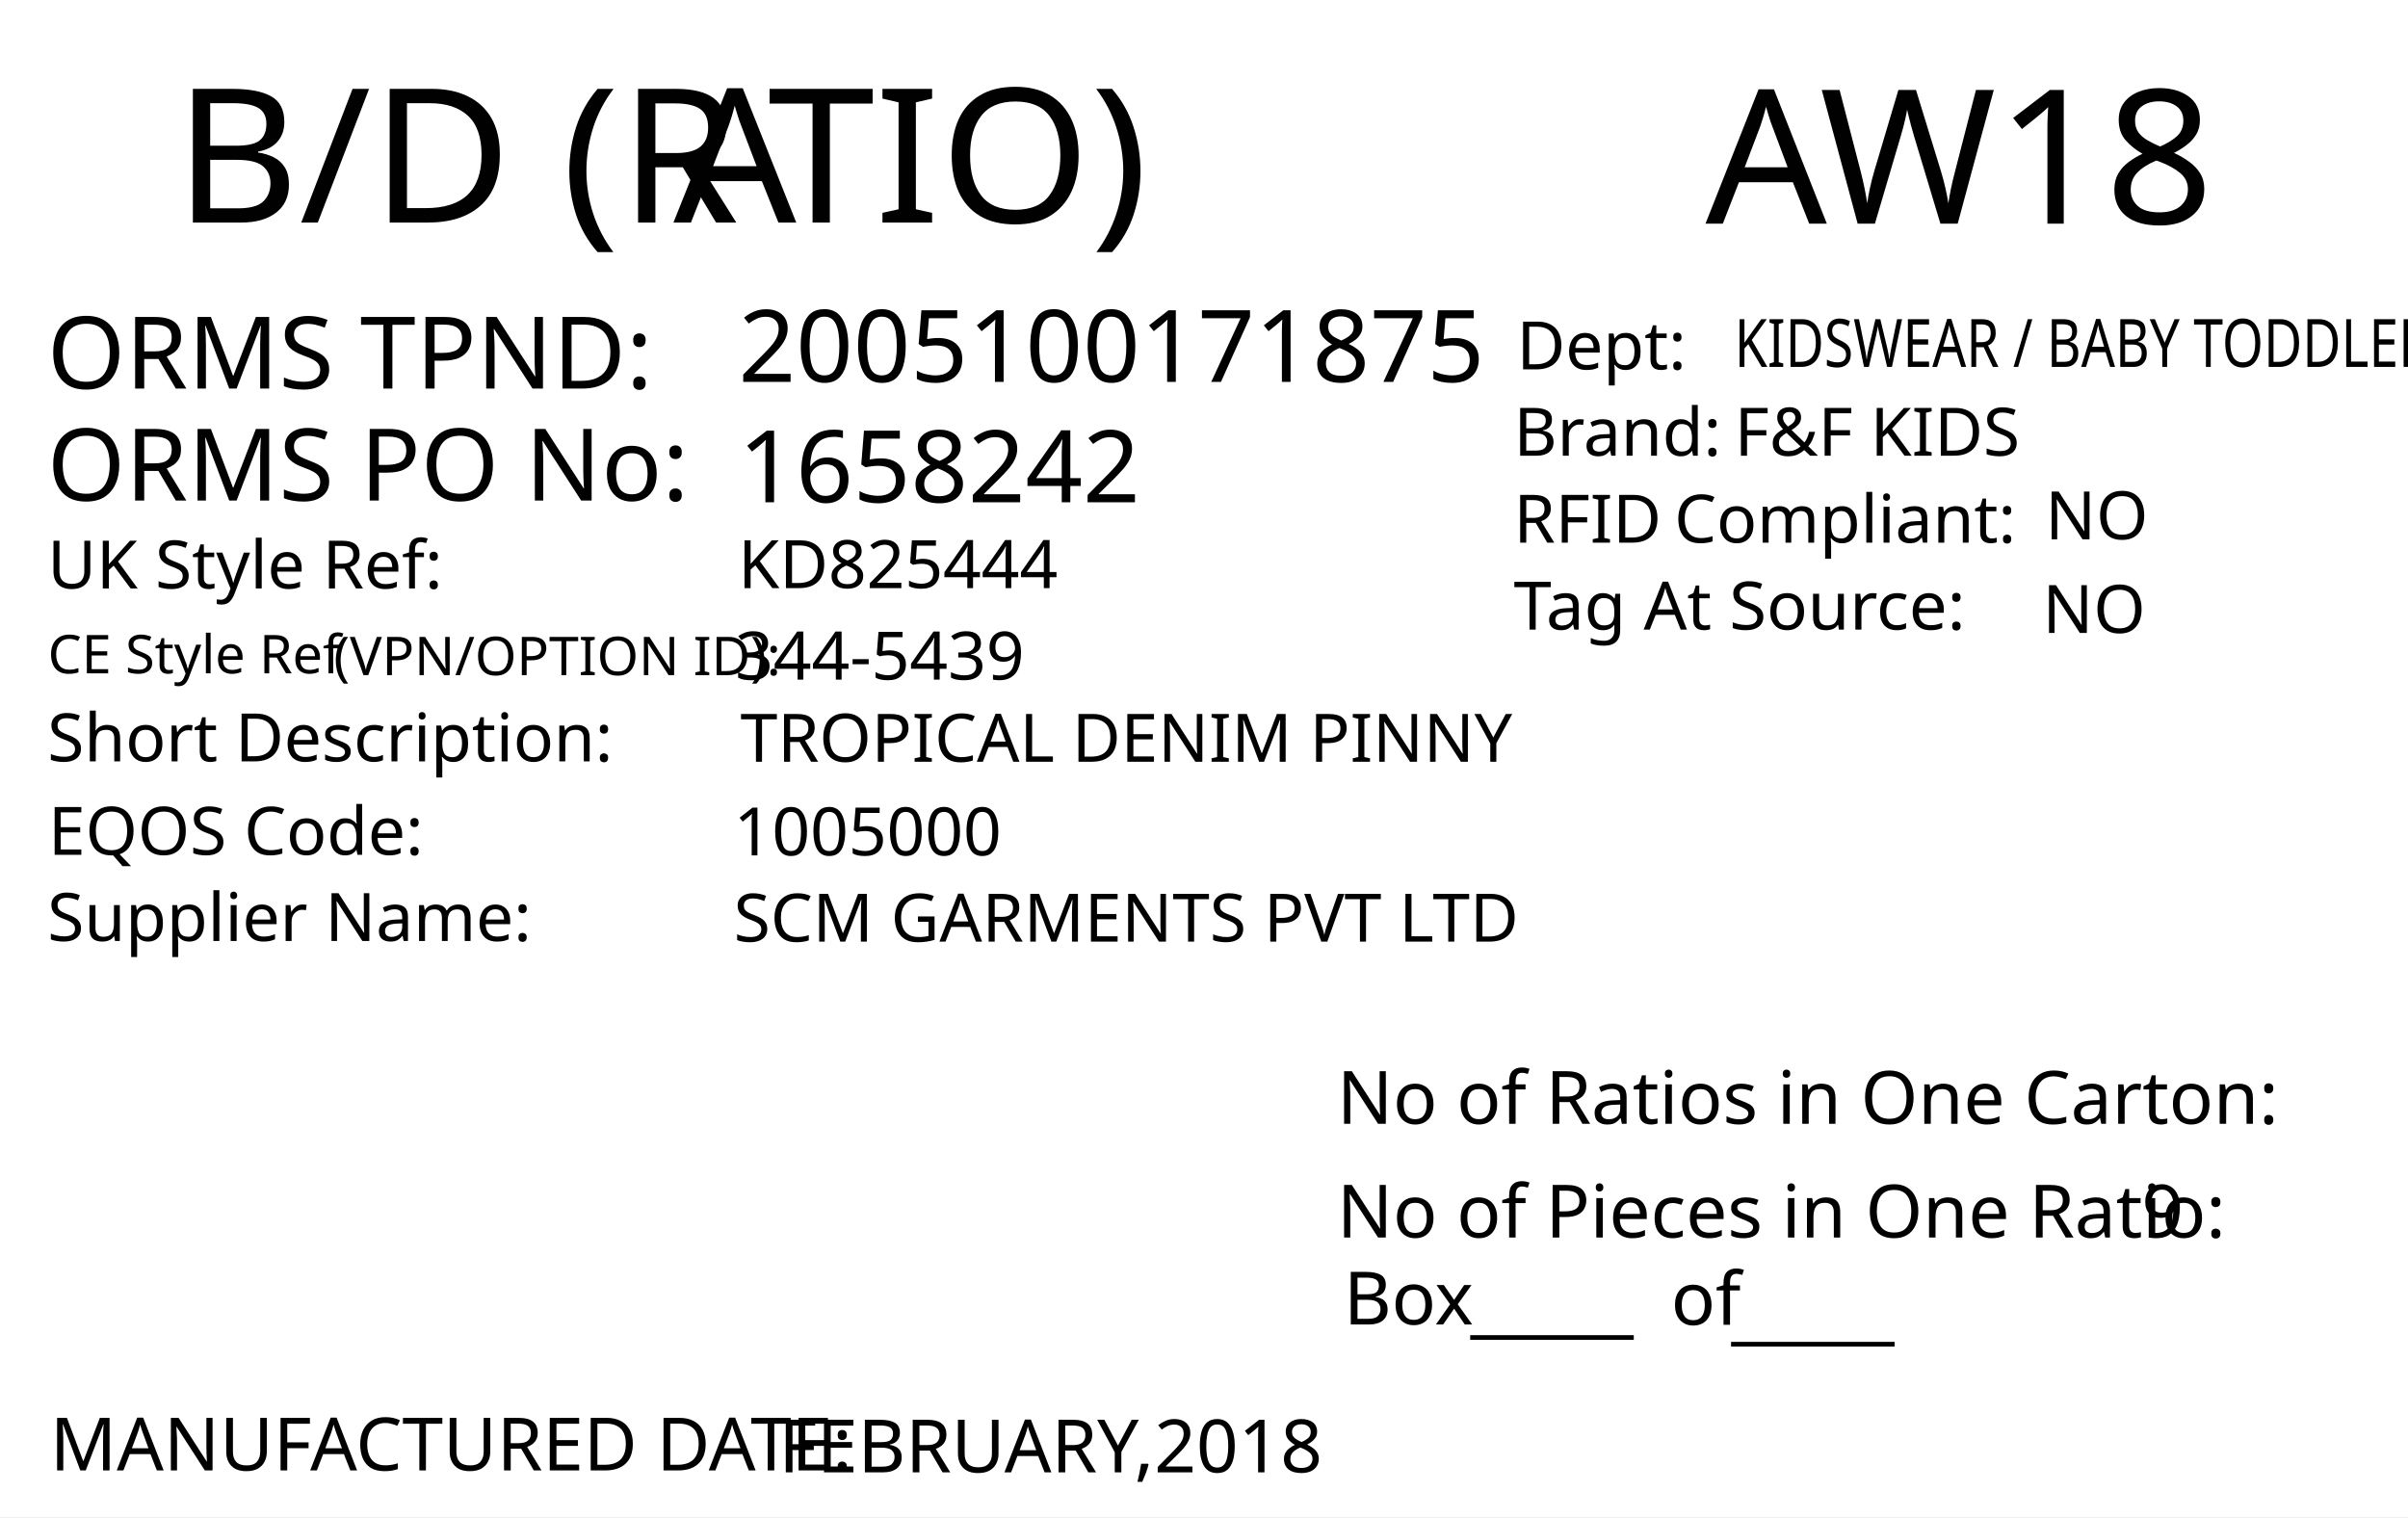
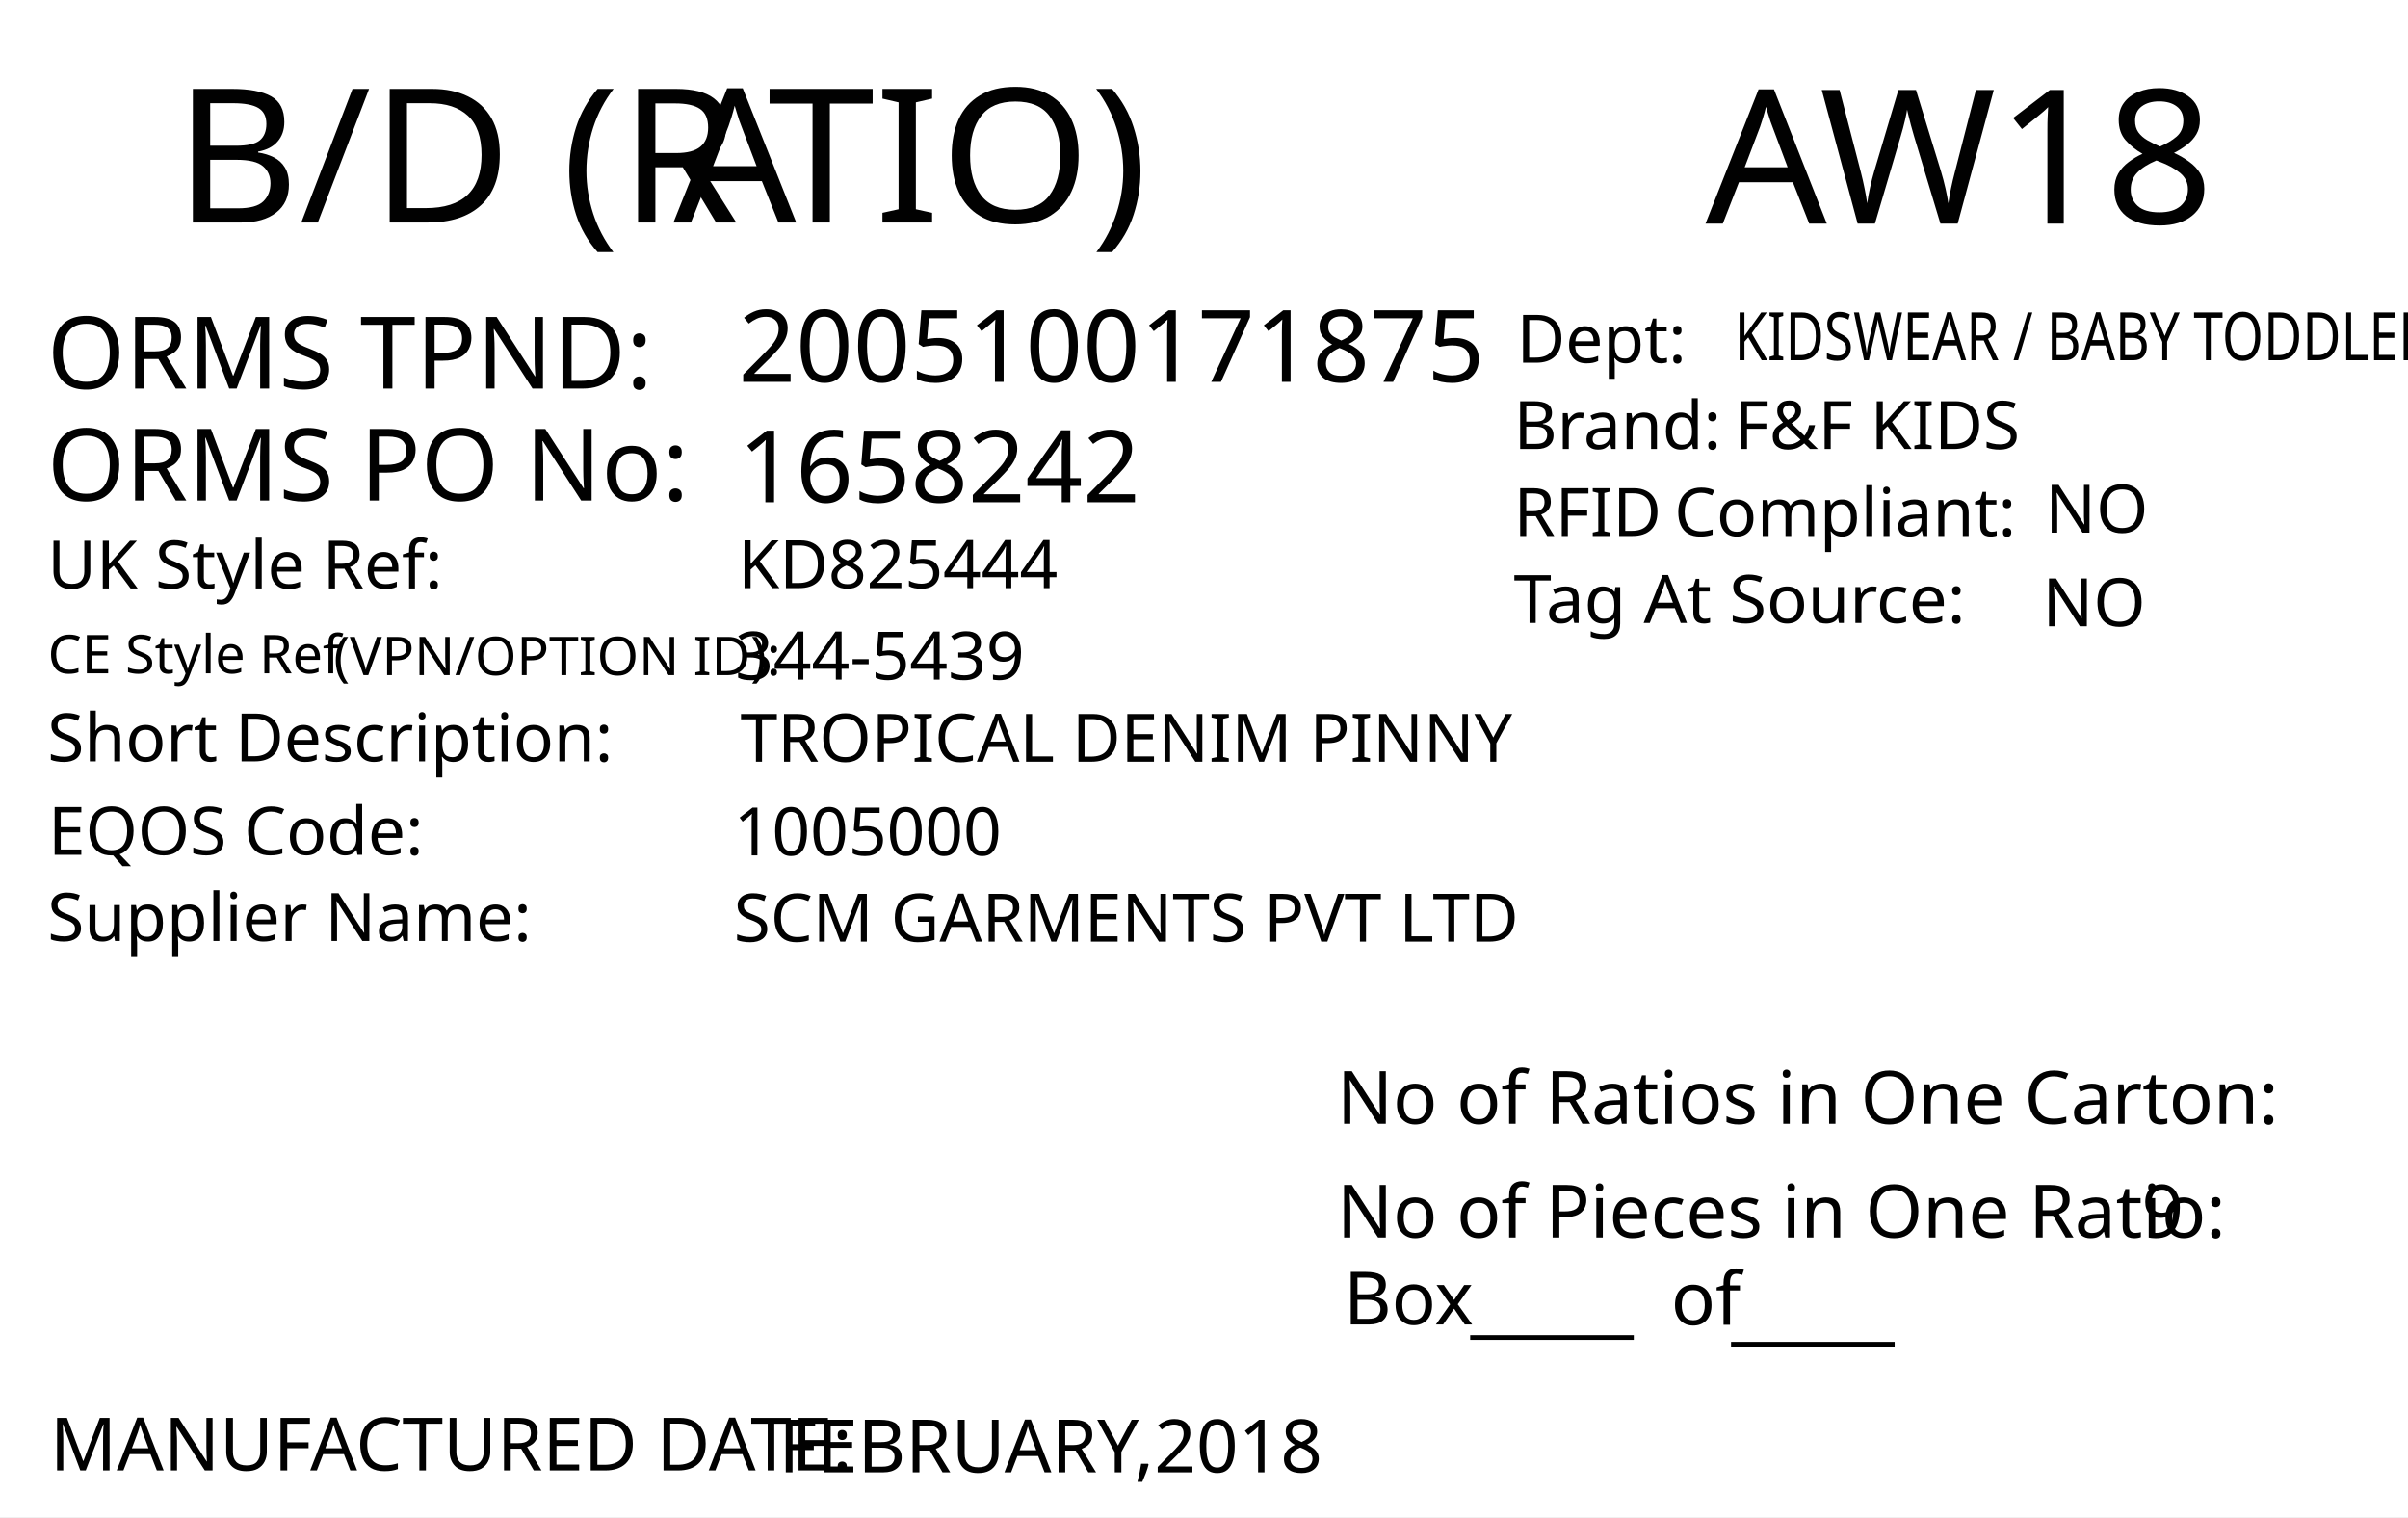
<svg xmlns="http://www.w3.org/2000/svg" version="1.1" id="Layer_1" x="0px" y="0px" viewBox="0 0 360 226.8" style="enable-background:new 0 0 360 226.8;" xml:space="preserve">
  <g>
    <rect y="0" style="fill:#FFFFFF;" width="360" height="226.8" />
  </g>
  <text transform="matrix(1.0281 0 0 1 26.0415 33.2707)" style="fill:#010101; font-family:'FranklinGothicBT-RomanCondensed', FrankGoth Cn BT; font-size:28px;">B/D (R</text>
  <text transform="matrix(1.0281 0 0 1 100.6797 33.2707)" style="fill:#010101; font-family:'FranklinGothicBT-RomanCondensed', FrankGoth Cn BT; font-size:28px; letter-spacing:-1;">A</text>
  <text transform="matrix(1.0281 0 0 1 114.7642 33.2707)" style="fill:#010101; font-family:'FranklinGothicBT-RomanCondensed', FrankGoth Cn BT; font-size:28px;">TIO)</text>
  <text id="season_code" transform="matrix(1.0153 0 0 1 254.9785 33.4333)" style="fill:#010101; font-family:'FranklinGothicBT-RomanCondensed', FrankGoth Cn BT; font-size:28px;">AW18</text>
  <text transform="matrix(1 0 0 1 7.0918 87.978)" style="fill:#010101; font-family:'FranklinGothicBT-RomanCondensed', FrankGoth Cn BT; font-size:10px;">UK Style Ref:</text>
  <text transform="matrix(1 0 0 1 60.5918 87.978)" style="fill:#010101; font-family:'FranklinGothicBT-RomanCondensed', FrankGoth Cn BT; font-size:10px; letter-spacing:43;"> </text>
  <text transform="matrix(1 0 0 1 106.3918 87.978)" style="fill:#010101; font-family:'FranklinGothicBT-RomanCondensed', FrankGoth Cn BT; font-size:10px;"> </text>
  <text transform="matrix(1 0 0 1 47.813 100.9366)" style="font-family:'FranklinGothicBT-RomanCondensed', FrankGoth Cn BT; font-size:8px;"> (VPN/OPTION ID): </text>
  <text transform="matrix(1 0 0 1 7.1487 100.667)" style="font-family:'FranklinGothicBT-RomanCondensed', FrankGoth Cn BT; font-size:8px;">CE Style Ref</text>
  <text transform="matrix(1 0 0 1 7.0918 113.8266)" style="fill:#010101; font-family:'FranklinGothicBT-RomanCondensed', FrankGoth Cn BT; font-size:10px;">Short Description:</text>
  <text transform="matrix(1 0 0 1 81.3918 113.8266)" style="fill:#010101; font-family:'FranklinGothicBT-RomanCondensed', FrankGoth Cn BT; font-size:10px; letter-spacing:5;"> </text>
  <text transform="matrix(1 0 0 1 90.1918 113.8266)" style="fill:#010101; font-family:'FranklinGothicBT-RomanCondensed', FrankGoth Cn BT; font-size:10px;"> </text>
  <text transform="matrix(1 0 0 1 7.205 127.7906)" style="fill:#010101; font-family:'FranklinGothicBT-RomanCondensed', FrankGoth Cn BT; font-size:10px;">EQOS Code:</text>
  <text transform="matrix(1 0 0 1 56.005 127.7906)" style="fill:#010101; font-family:'FranklinGothicBT-RomanCondensed', FrankGoth Cn BT; font-size:10px; letter-spacing:21;"> </text>
  <text transform="matrix(1 0 0 1 79.805 127.7906)" style="fill:#010101; font-family:'FranklinGothicBT-RomanCondensed', FrankGoth Cn BT; font-size:10px;"> </text>
  <text transform="matrix(1 0 0 1 7.0918 140.6746)" style="fill:#010101; font-family:'FranklinGothicBT-RomanCondensed', FrankGoth Cn BT; font-size:10px;">Supplier Name:</text>
  <text transform="matrix(1 0 0 1 68.9918 140.6746)" style="fill:#010101; font-family:'FranklinGothicBT-RomanCondensed', FrankGoth Cn BT; font-size:10px; letter-spacing:18;"> </text>
  <text transform="matrix(1 0 0 1 89.9918 140.6746)" style="fill:#010101; font-family:'FranklinGothicBT-RomanCondensed', FrankGoth Cn BT; font-size:10px;"> </text>
  <text id="uk_style" transform="matrix(1 0 0 1 110.3397 87.9239)" style="fill:#010101; font-family:'FranklinGothicBT-RomanCondensed', FrankGoth Cn BT; font-size:10px;">KD825444</text>
  <text id="ce_style" transform="matrix(1 0 0 1 109.8979 101.6042)" style="fill:#010101; font-family:'FranklinGothicBT-RomanCondensed', FrankGoth Cn BT; font-size:10px;">344-5439</text>
  <text id="eqos" transform="matrix(1 0 0 1 109.6882 127.8841)" style="fill:#010101; font-family:'FranklinGothicBT-RomanCondensed', FrankGoth Cn BT; font-size:10px;">1005000</text>
  <text id="supplier" transform="matrix(1 0 0 1 109.6882 140.7756)" style="fill:#010101; font-family:'FranklinGothicBT-RomanCondensed', FrankGoth Cn BT; font-size:10px;">SCM GARMENTS PVT LTD</text>
  <text transform="matrix(1 0 0 1 7.4744 219.8337)" style="fill:#010101; font-family:'FranklinGothicBT-RomanCondensed', FrankGoth Cn BT; font-size:11px;">MANUFACTURED DATE: </text>
  <text transform="matrix(1 0 0 1 116.4164 220.1171)" style="fill:#010101; font-family:'FranklinGothicBT-RomanCondensed', FrankGoth Cn BT; font-size:11px;" id="manufactured_date">FEBRUARY,2018</text>
  <text transform="matrix(1 0 0 1 199.8831 168.0102)" style="fill:#010101; font-family:'FranklinGothicBT-RomanCondensed', FrankGoth Cn BT; font-size:11px;">No of Ratios in One Carton:</text>
  <text transform="matrix(1 0 0 1 199.8831 185.0102)" style="fill:#010101; font-family:'FranklinGothicBT-RomanCondensed', FrankGoth Cn BT; font-size:11px;">No of Pieces in One Ratio:</text>
  <text transform="matrix(1 0 0 1 320.1737 185.0102)" style="fill:#010101; font-family:'FranklinGothicBT-RomanCondensed', FrankGoth Cn BT; font-size:11px;" id="pieces_in_ratio">9</text>
  <text transform="matrix(1 0 0 1 200.8831 198.0102)" style="fill:#010101; font-family:'FranklinGothicBT-RomanCondensed', FrankGoth Cn BT; font-size:11px;">Box</text>
  <text transform="matrix(1 0 0 1 219.8103 198.625)" style="font-family:'FranklinGothicBT-RomanCondensed', FrankGoth Cn BT; font-size:11px;">_____</text>
  <text transform="matrix(1 0 0 1 258.8103 199.625)" style="font-family:'FranklinGothicBT-RomanCondensed', FrankGoth Cn BT; font-size:11px;">_____</text>
  <text transform="matrix(1 0 0 1 249.8103 198.0618)" style="font-family:'FranklinGothicBT-RomanCondensed', FrankGoth Cn BT; font-size:11px;">of</text>
  <text transform="matrix(1 0 0 1 7.0344 58.0918)" style="fill:#010101; font-family:'FranklinGothicBT-RomanCondensed', FrankGoth Cn BT; font-size:15px;">ORMS TPND: </text>
  <text id="tpnd" transform="matrix(1 0 0 1 110.3962 57.0918)" style="fill:#010101; font-family:'FranklinGothicBT-RomanCondensed', FrankGoth Cn BT; font-size:15px;">2005100171875</text>
  <text id="po_number" transform="matrix(1 0 0 1 110.3962 75.0918)" style="fill:#010101; font-family:'FranklinGothicBT-RomanCondensed', FrankGoth Cn BT; font-size:15px;">1658242</text>
  <text transform="matrix(1 0 0 1 7.0344 74.8329)" style="fill:#010101; font-family:'FranklinGothicBT-RomanCondensed', FrankGoth Cn BT; font-size:15px;">ORMS PO No: </text>
  <text id="description" transform="matrix(1 0 0 1 110.6877 113.8831)" style="fill:#010101; font-family:'FranklinGothicBT-RomanCondensed', FrankGoth Cn BT; font-size:10px;">TROPICAL DENIM PINNY</text>
-   <text transform="matrix(1 0 0 1 226.301 68.1268)" style="fill:#010101; font-family:'FranklinGothicBT-RomanCondensed', FrankGoth Cn BT; font-size:10px;">Brand: </text>
-   <text id="brand" transform="matrix(1 0 0 1 259.3065 68.1268)" style="fill:#010101; font-family:'FranklinGothicBT-RomanCondensed', FrankGoth Cn BT; font-size:10px;">F&amp;F KIDS</text>
-   <text id="rfid" transform="matrix(1 0 0 1 305.7588 80.6275)" style="fill:#010101; font-family:'FranklinGothicBT-RomanCondensed', FrankGoth Cn BT; font-size:10px;">NO</text>
-   <text id="tag_at_source" transform="matrix(1 0 0 1 305.3614 94.6278)" style="fill:#010101; font-family:'FranklinGothicBT-RomanCondensed', FrankGoth Cn BT; font-size:10px;">NO </text>
+   <text transform="matrix(1 0 0 1 226.301 67.1268)" style="fill:#010101; font-family:'FranklinGothicBT-RomanCondensed', FrankGoth Cn BT; font-size:10px;">Brand: </text>
+   <text id="brand" transform="matrix(1 0 0 1 259.3065 67.1268)" style="fill:#010101; font-family:'FranklinGothicBT-RomanCondensed', FrankGoth Cn BT; font-size:10px;">F&amp;F KIDS</text>
+   <text id="rfid" transform="matrix(1 0 0 1 305.7588 79.6275)" style="fill:#010101; font-family:'FranklinGothicBT-RomanCondensed', FrankGoth Cn BT; font-size:10px;">NO</text>
+   <text id="tag_at_source" transform="matrix(1 0 0 1 305.3614 93.6278)" style="fill:#010101; font-family:'FranklinGothicBT-RomanCondensed', FrankGoth Cn BT; font-size:10px;">NO </text>
  <g>
-     <text transform="matrix(1 0 0 1 226.3014 81.1265)" style="fill:#010101; font-family:'FranklinGothicBT-RomanCondensed', FrankGoth Cn BT; font-size:10px;">RFID </text>
-     <text transform="matrix(1 0 0 1 250.3014 81.1265)" style="fill:#010101; font-family:'FranklinGothicBT-RomanCondensed', FrankGoth Cn BT; font-size:10px;">Compliant:</text>
+     <text transform="matrix(1 0 0 1 226.3014 80.1265)" style="fill:#010101; font-family:'FranklinGothicBT-RomanCondensed', FrankGoth Cn BT; font-size:10px;">RFID </text>
+     <text transform="matrix(1 0 0 1 250.3014 80.1265)" style="fill:#010101; font-family:'FranklinGothicBT-RomanCondensed', FrankGoth Cn BT; font-size:10px;">Compliant:</text>
  </g>
-   <text transform="matrix(1.0159 0 0 1 226.3023 94.126)" style="fill:#010101; font-family:'FranklinGothicBT-RomanCondensed', FrankGoth Cn BT; font-size:10px;">Tag At Source:</text>
-   <text transform="matrix(1 0 0 1 226.7367 55.2236)" style="font-family:'FranklinGothicBT-RomanCondensed', FrankGoth Cn BT; font-size:10px;">Dept:</text>
-   <text transform="matrix(0.7943 0 0 1 259.3072 54.8575)" style="font-family:'FranklinGothicBT-RomanCondensed', FrankGoth Cn BT; font-size:10px;" id="department">KIDSWEAR / BABY TODDLER</text>
+   <text transform="matrix(1.0159 0 0 1 226.3023 93.126)" style="fill:#010101; font-family:'FranklinGothicBT-RomanCondensed', FrankGoth Cn BT; font-size:10px;">Tag At Source:</text>
+   <text transform="matrix(1 0 0 1 226.7367 54.2236)" style="font-family:'FranklinGothicBT-RomanCondensed', FrankGoth Cn BT; font-size:10px;">Dept:</text>
+   <text transform="matrix(0.7943 0 0 1 259.3072 53.8575)" style="font-family:'FranklinGothicBT-RomanCondensed', FrankGoth Cn BT; font-size:10px;" id="department">KIDSWEAR / BABY TODDLER</text>
  <text transform="matrix(1 0 0 1 76.6108 162.606)" style="font-family:'FranklinGothicBT-RomanCondensed', FrankGoth Cn BT; font-size:140px;opacity: 0.1;" id="watermark" />
</svg>
